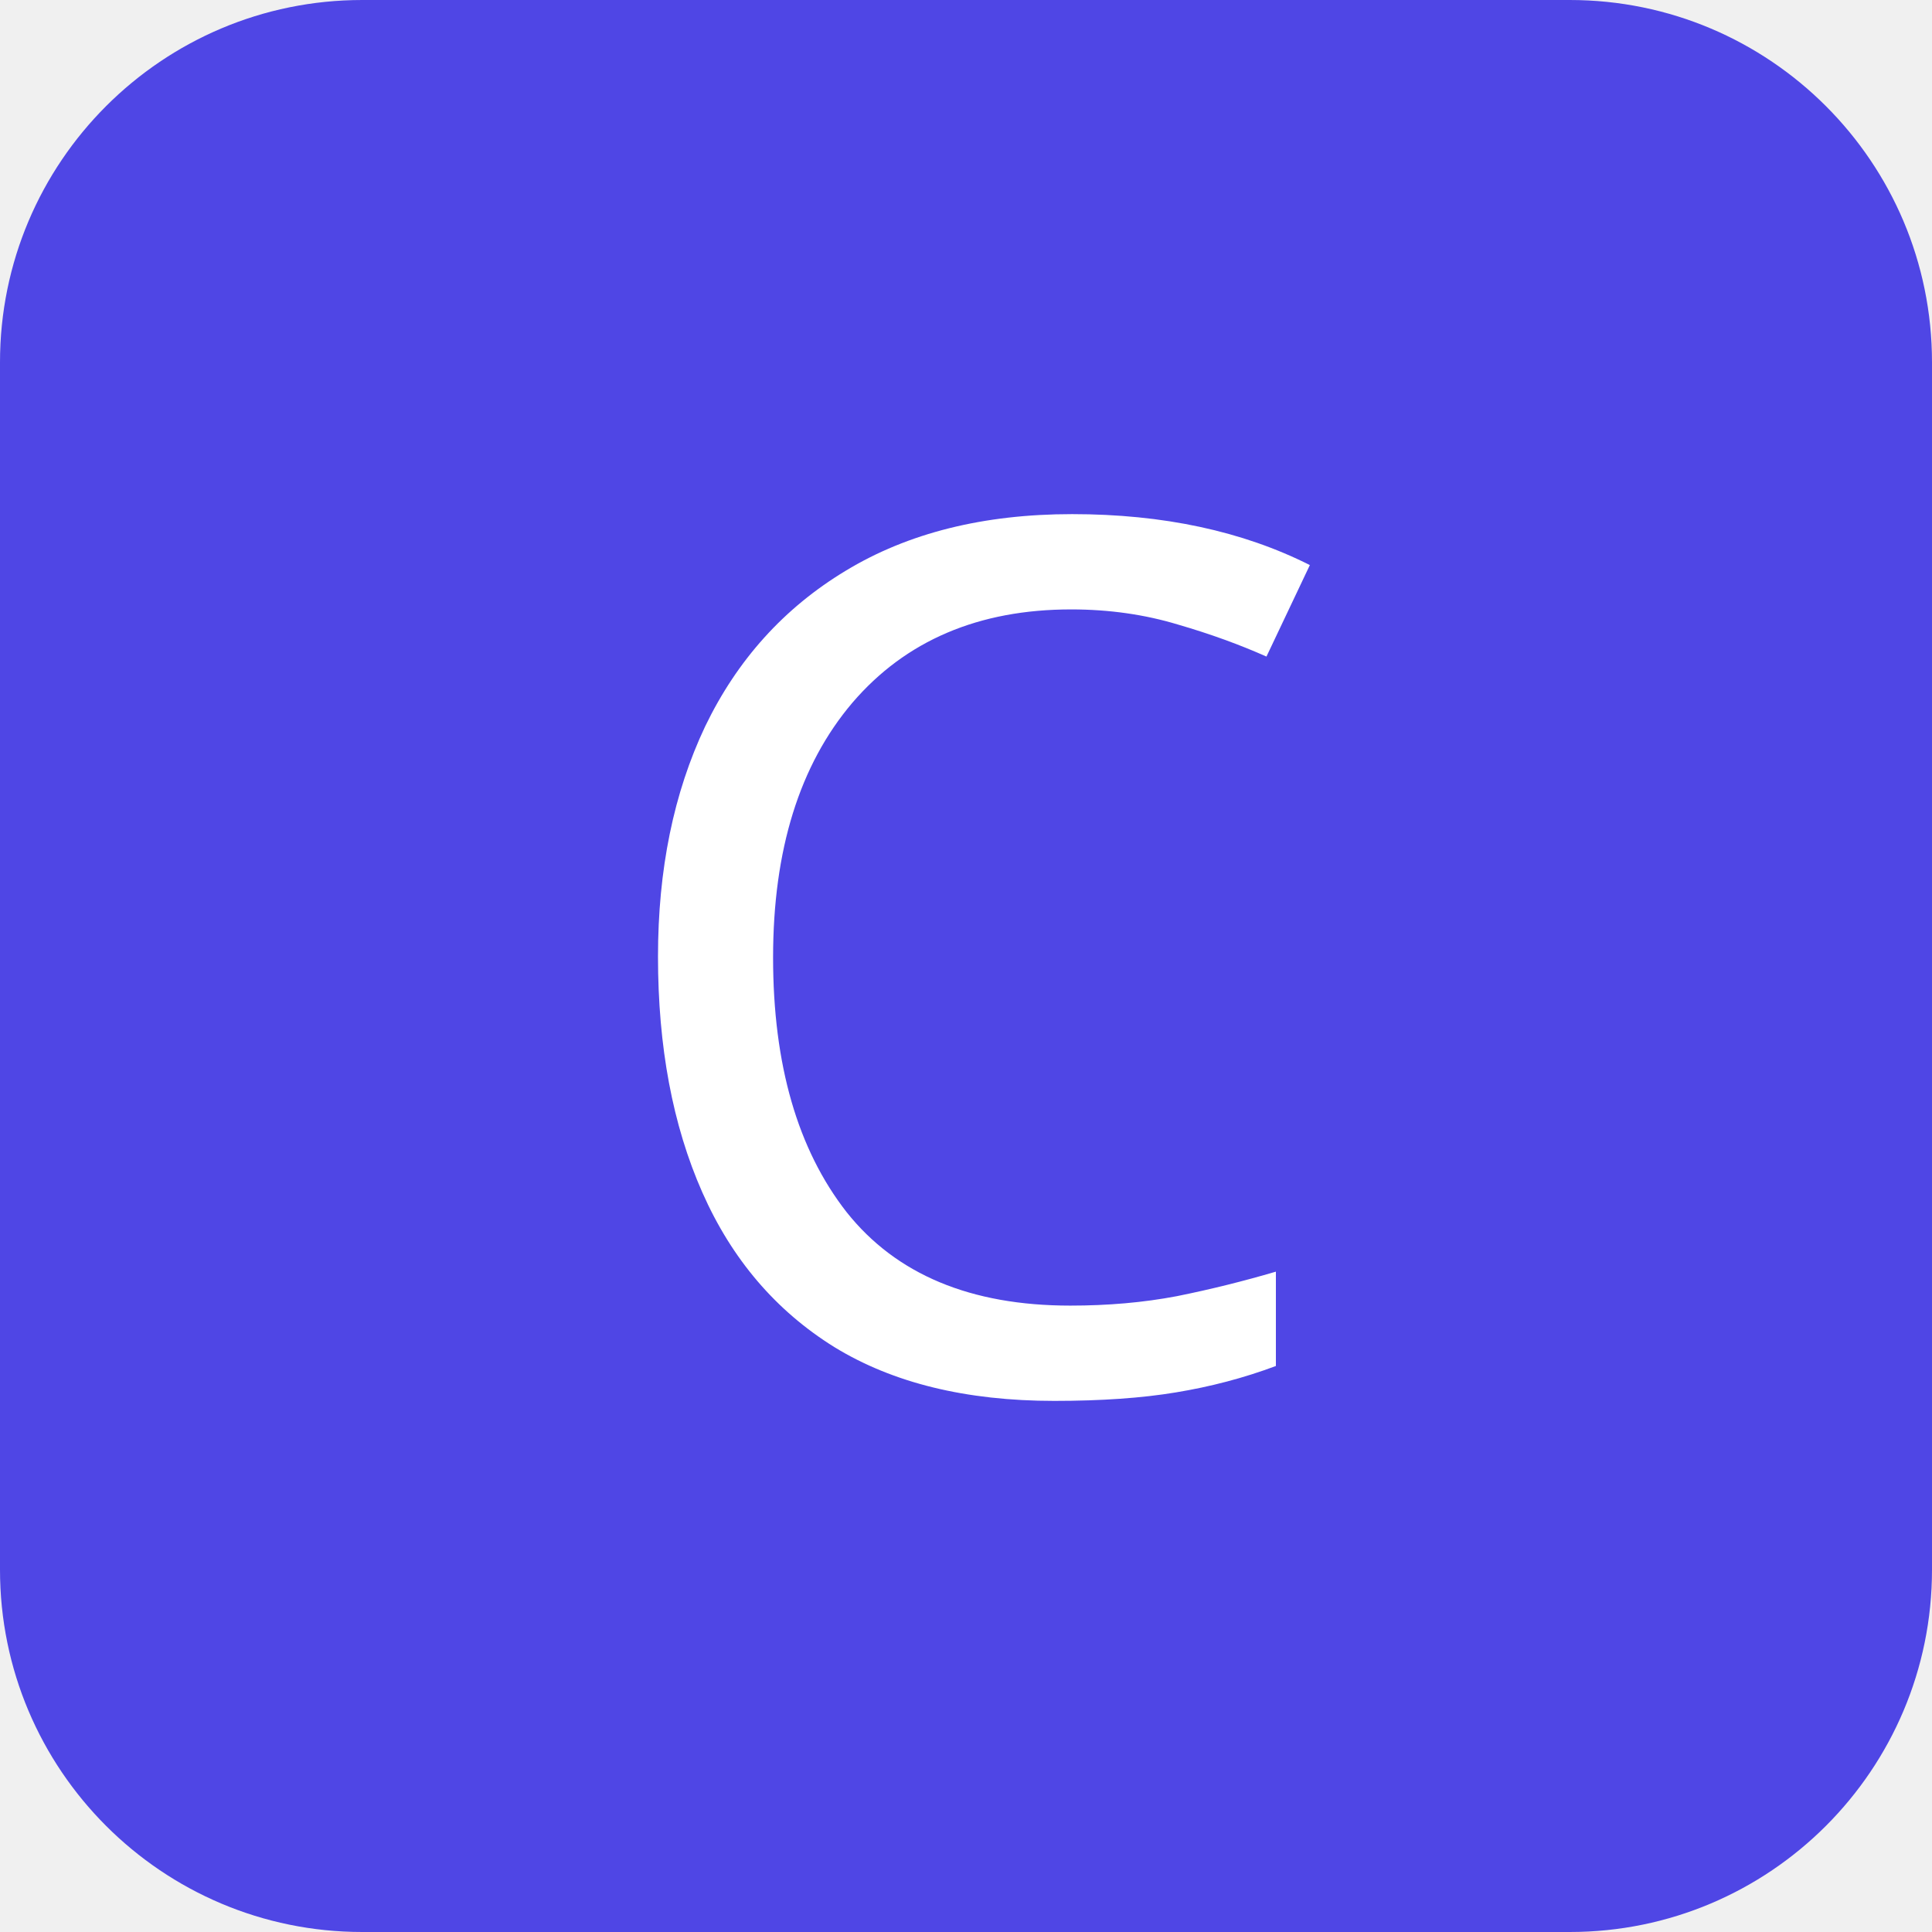
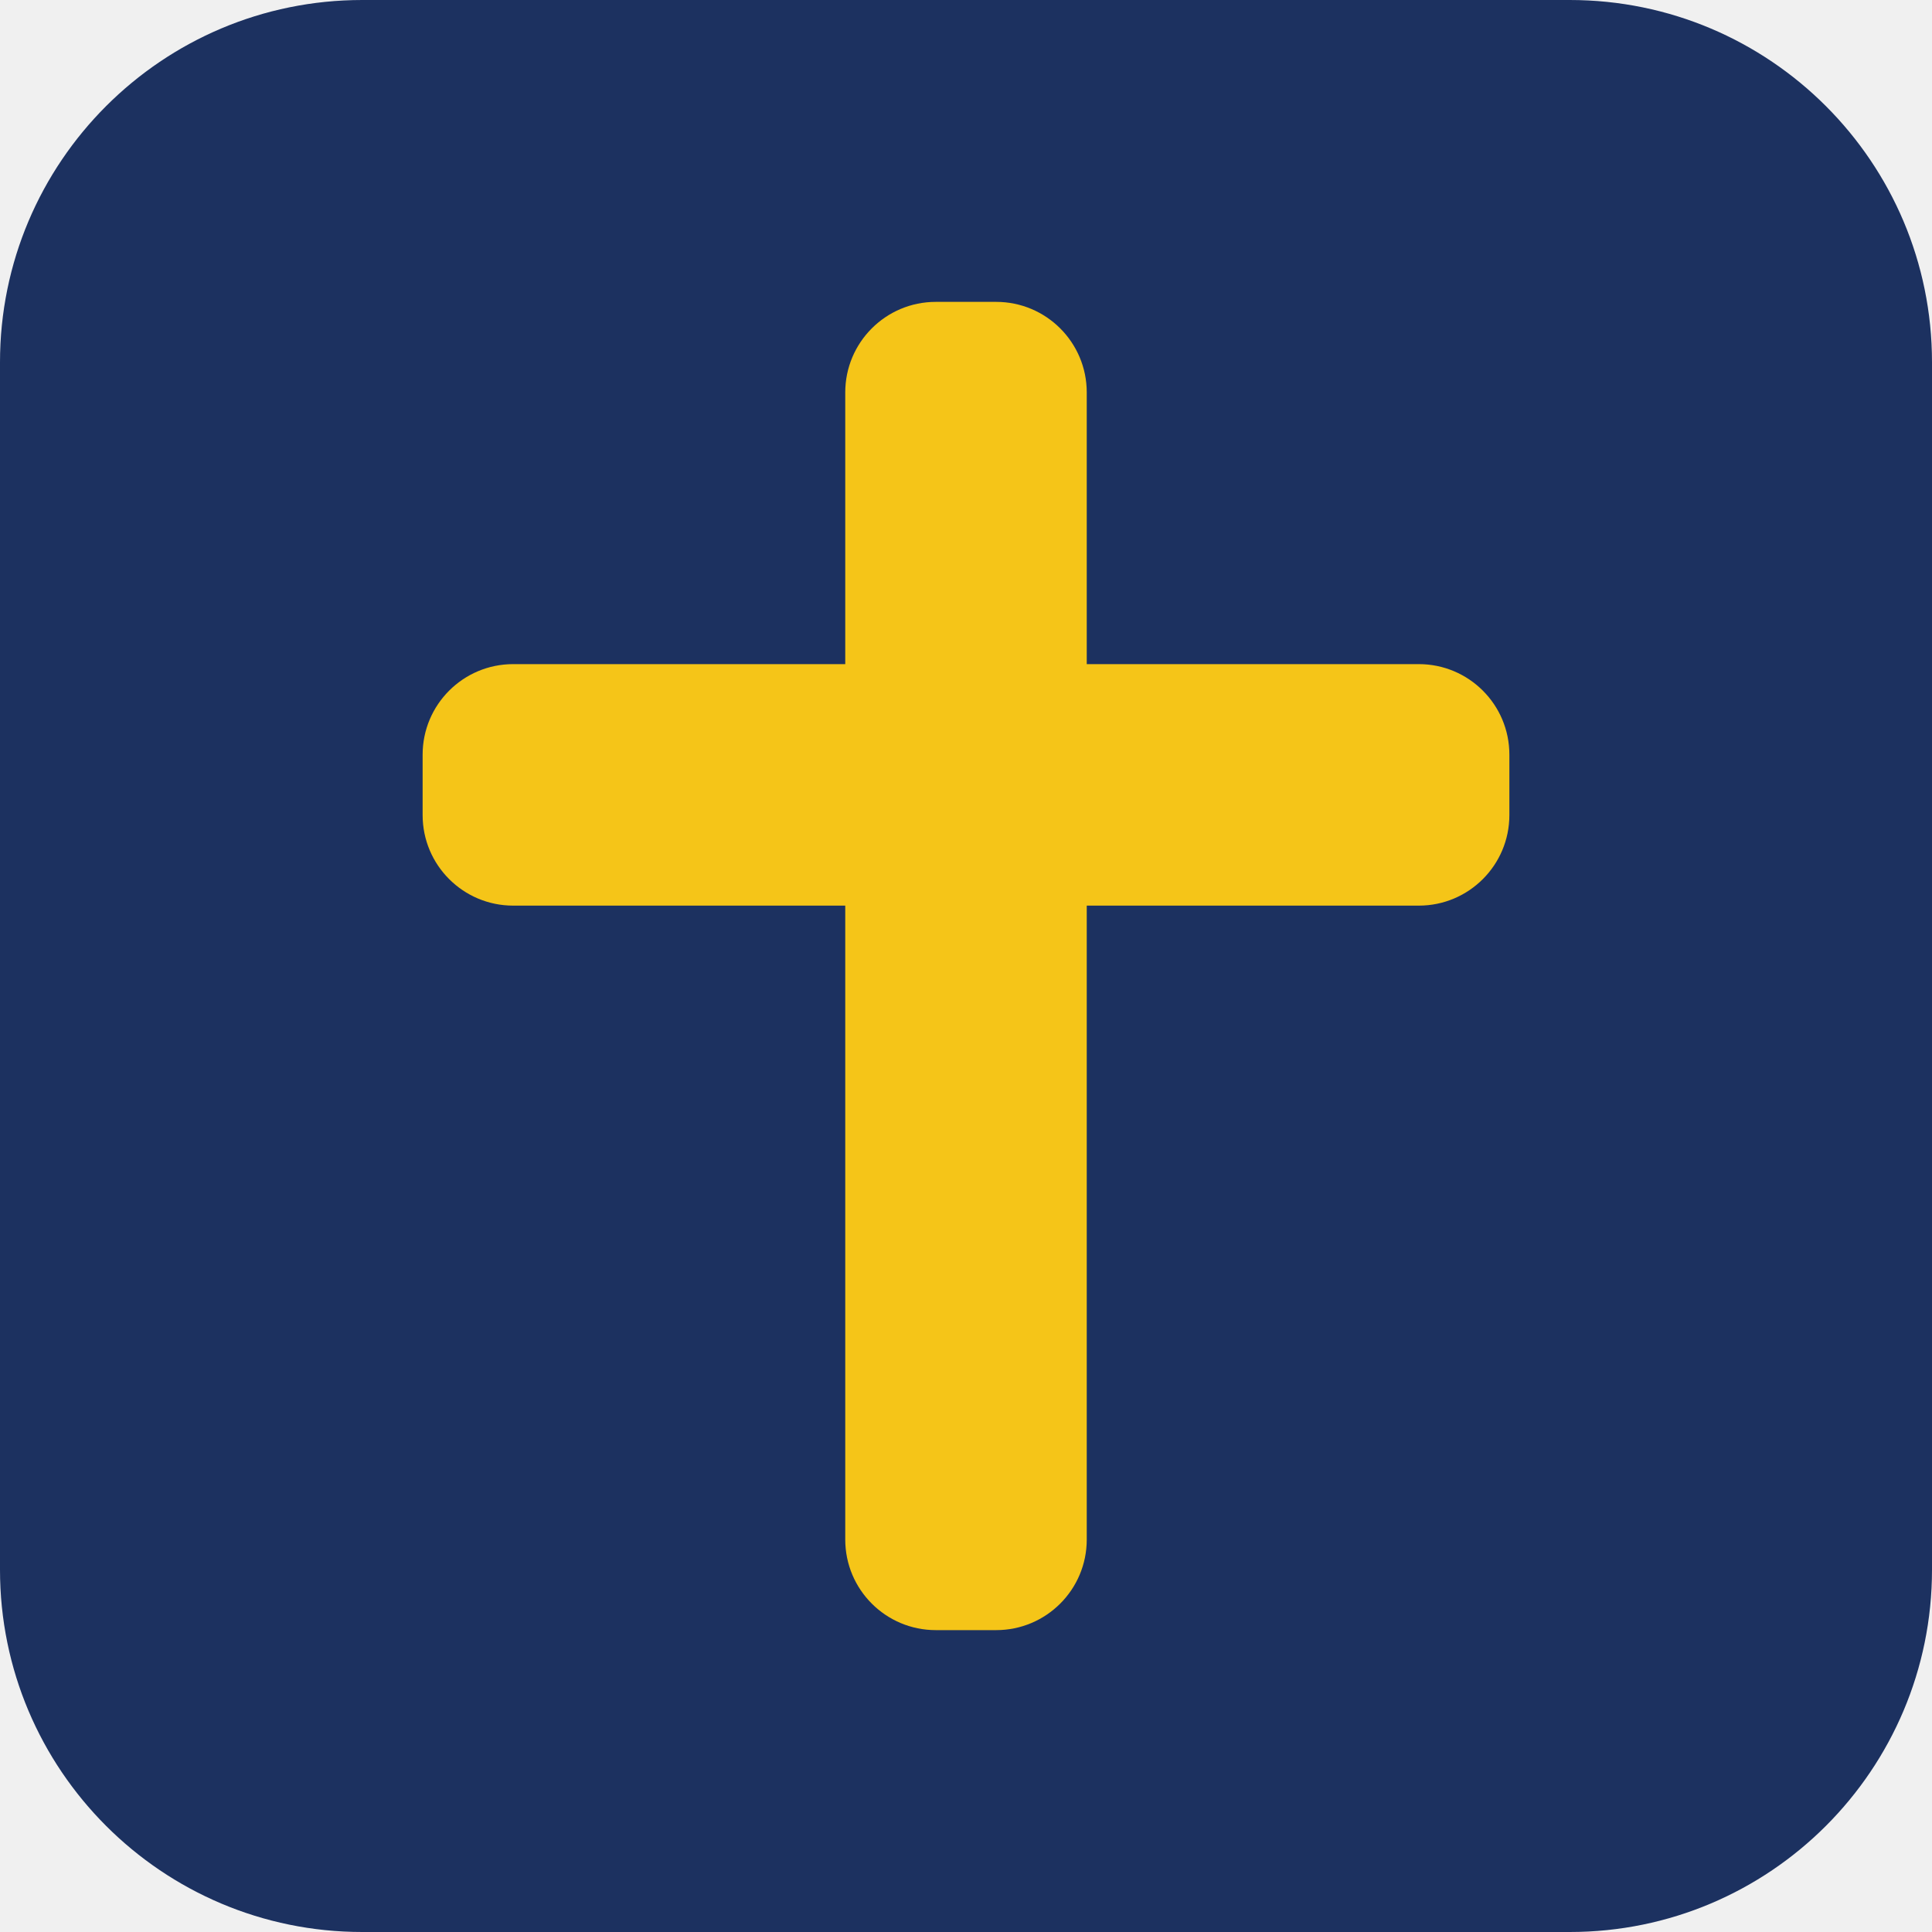
<svg xmlns="http://www.w3.org/2000/svg" viewBox="0 0 32 32">
-   <rect width="32" height="32" rx="6" fill="#4f46e5" />
-   <text x="16" y="23" font-size="20" text-anchor="middle" fill="white" font-family="sans-serif">C</text>
+   <rect width="32" height="32" rx="6" fill="#1c3160" />
+   <rect x="14" y="5" width="4" height="22" rx="1.5" fill="#f5c518" />
+   <rect x="7" y="11" width="18" height="4" rx="1.5" fill="#f5c518" />
</svg>
